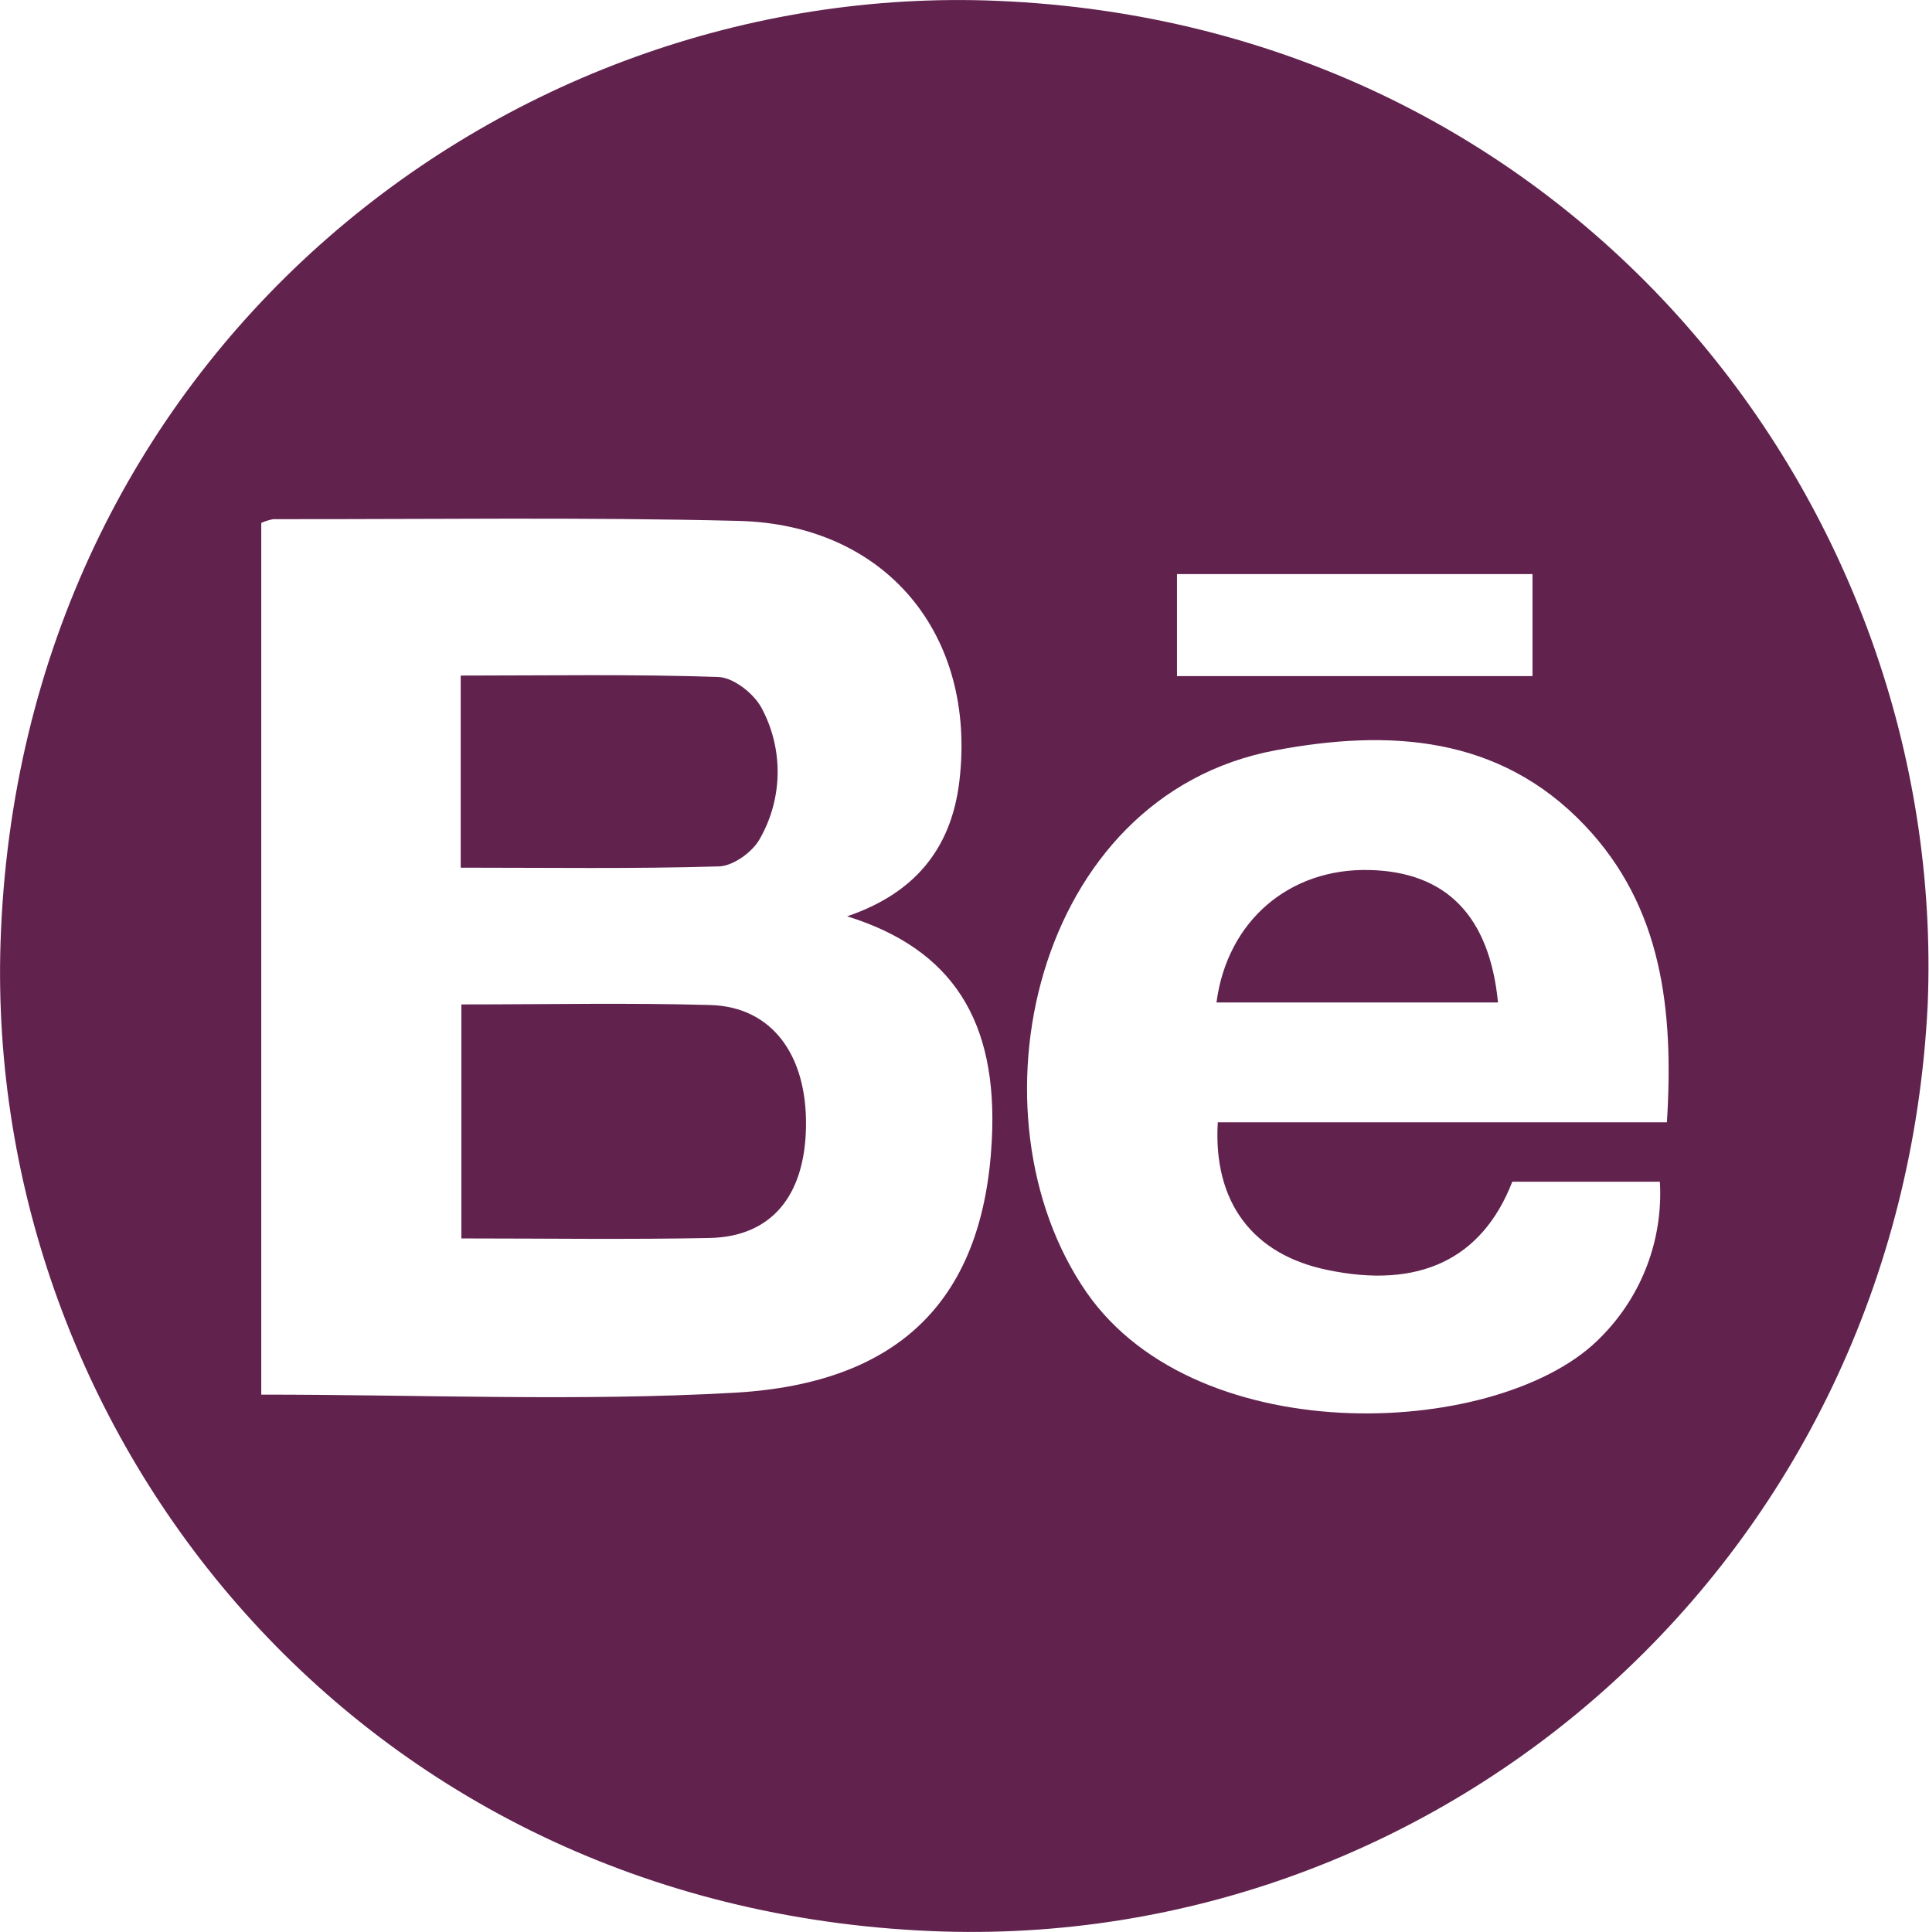
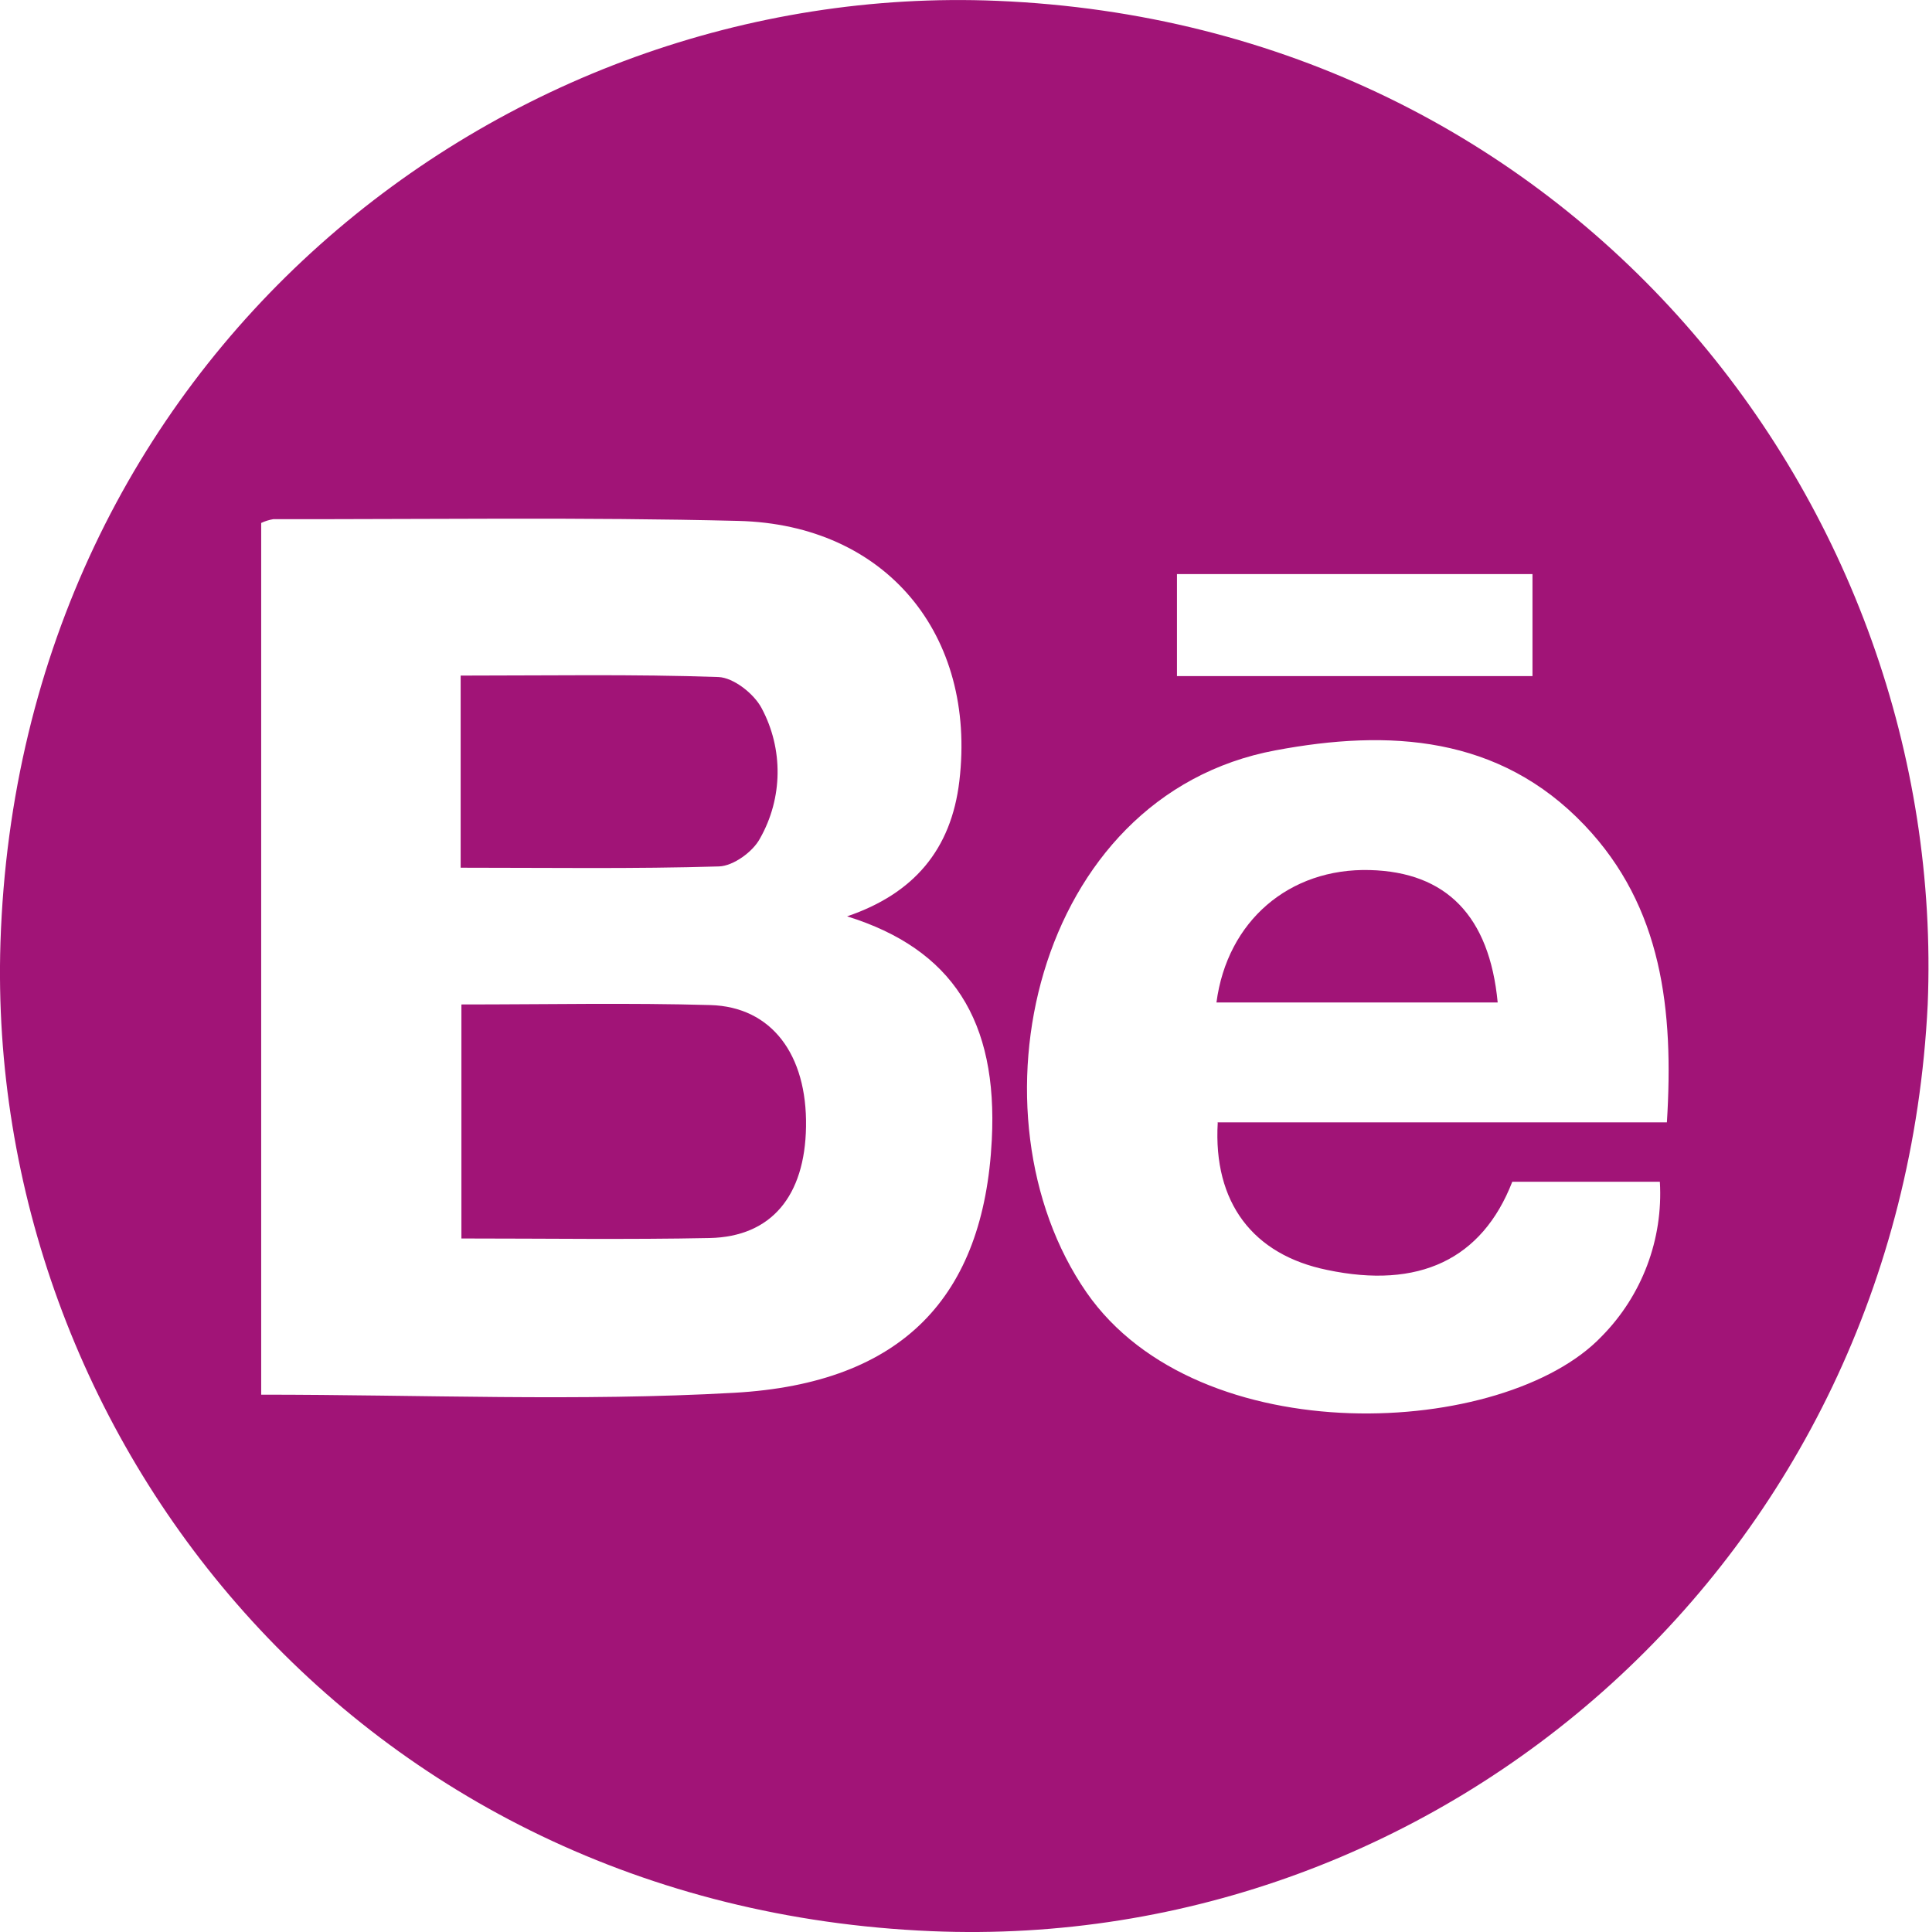
- <svg xmlns="http://www.w3.org/2000/svg" id="Capa_1" data-name="Capa 1" fill="#61224e" viewBox="0 0 254.96 255.44">
-   <path d="M254.86,132.81c-3.61,73.37-64.11,125.37-131.72,122.51C47.14,252.12-2,189.76.07,124.64,2.57,47.38,66.22-2.61,131.81.11,207.78,3.25,257.54,66.79,254.86,132.81ZM34.54,184.39c21.28,0,42,.91,62.54-.25,22.28-1.25,33-12.72,34.05-33.44.81-15.75-5.21-25.22-19.13-29.55,8.83-3,13.77-8.84,14.84-17.88,2.29-19.34-9.69-33.92-29.21-34.4-20.49-.51-41-.2-61.49-.23a6.54,6.54,0,0,0-1.6.5Zm126.42-36h59.42c.92-14.82-.6-28.47-10.87-39.27-11.3-11.89-25.89-12.73-40.86-9.92-32.15,6-41.2,48.28-25,71.67,14.87,21.41,55.29,19.23,68.09,5.83a26.88,26.88,0,0,0,7.71-20.46H199.94c-4,10.29-12.37,14.21-24.47,11.66C165.66,165.88,160.38,159,161,148.43Zm-5.35-59h47V75.9h-47Z" />
-   <path d="M61,132.8c11.27,0,22.1-.23,32.92.08,8.09.23,12.79,6.55,12.64,16.07-.14,9.18-4.59,14.56-12.74,14.73-10.81.22-21.63.06-32.82.06Z" />
-   <path d="M60.91,114.72V89.32c11.53,0,22.81-.2,34.07.19,2,.07,4.7,2.2,5.71,4.1a17.83,17.83,0,0,1-.2,17.23c-.92,1.76-3.53,3.65-5.42,3.71C83.8,114.89,72.51,114.72,60.91,114.72Z" />
-   <path d="M198.05,132.54H160.83c1.42-10.78,9.63-17.79,20.27-17.51C191.2,115.29,196.92,121.08,198.05,132.54Z" />
+ <svg xmlns="http://www.w3.org/2000/svg" id="Capa_1" data-name="Capa 1" viewBox="0 0 254.96 255.43">
+   <defs>
+     <style>.cls-1{fill:#a11477;}</style>
+   </defs>
+   <path class="cls-1" d="M254.85,132.81c-3.61,73.37-64.11,125.37-131.72,122.51C47.13,252.12-2,189.76.06,124.64,2.56,47.38,66.21-2.61,131.8.11,207.77,3.25,257.53,66.79,254.85,132.81ZM34.53,184.39c21.28,0,42,.91,62.54-.25,22.28-1.25,33-12.72,34.05-33.44.81-15.75-5.21-25.22-19.13-29.55,8.83-3,13.77-8.84,14.84-17.88,2.29-19.34-9.69-33.92-29.21-34.4-20.49-.51-41-.2-61.49-.23a6.07,6.07,0,0,0-1.6.5Zm126.42-36h59.42c.92-14.82-.6-28.47-10.87-39.27-11.3-11.89-25.89-12.73-40.86-9.92-32.15,6-41.2,48.28-25,71.67,14.87,21.41,55.29,19.23,68.09,5.83a26.84,26.84,0,0,0,7.71-20.46H199.93c-4,10.29-12.37,14.21-24.47,11.66-9.81-2-15.09-8.9-14.47-19.47Zm-5.35-59h47V75.9h-47Z" />
+   <path class="cls-1" d="M61,132.8c11.27,0,22.1-.23,32.92.08,8.09.23,12.79,6.55,12.64,16.07-.14,9.18-4.59,14.56-12.74,14.73-10.81.22-21.63.06-32.82.06Z" />
+   <path class="cls-1" d="M60.9,114.72V89.32c11.53,0,22.81-.2,34.07.19,2,.07,4.7,2.2,5.71,4.1a17.83,17.83,0,0,1-.2,17.23c-.92,1.76-3.53,3.65-5.42,3.71C83.79,114.89,72.5,114.72,60.9,114.72Z" />
+   <path class="cls-1" d="M198,132.54H160.82c1.42-10.78,9.63-17.79,20.27-17.51C191.19,115.29,196.91,121.08,198,132.54Z" />
</svg>
